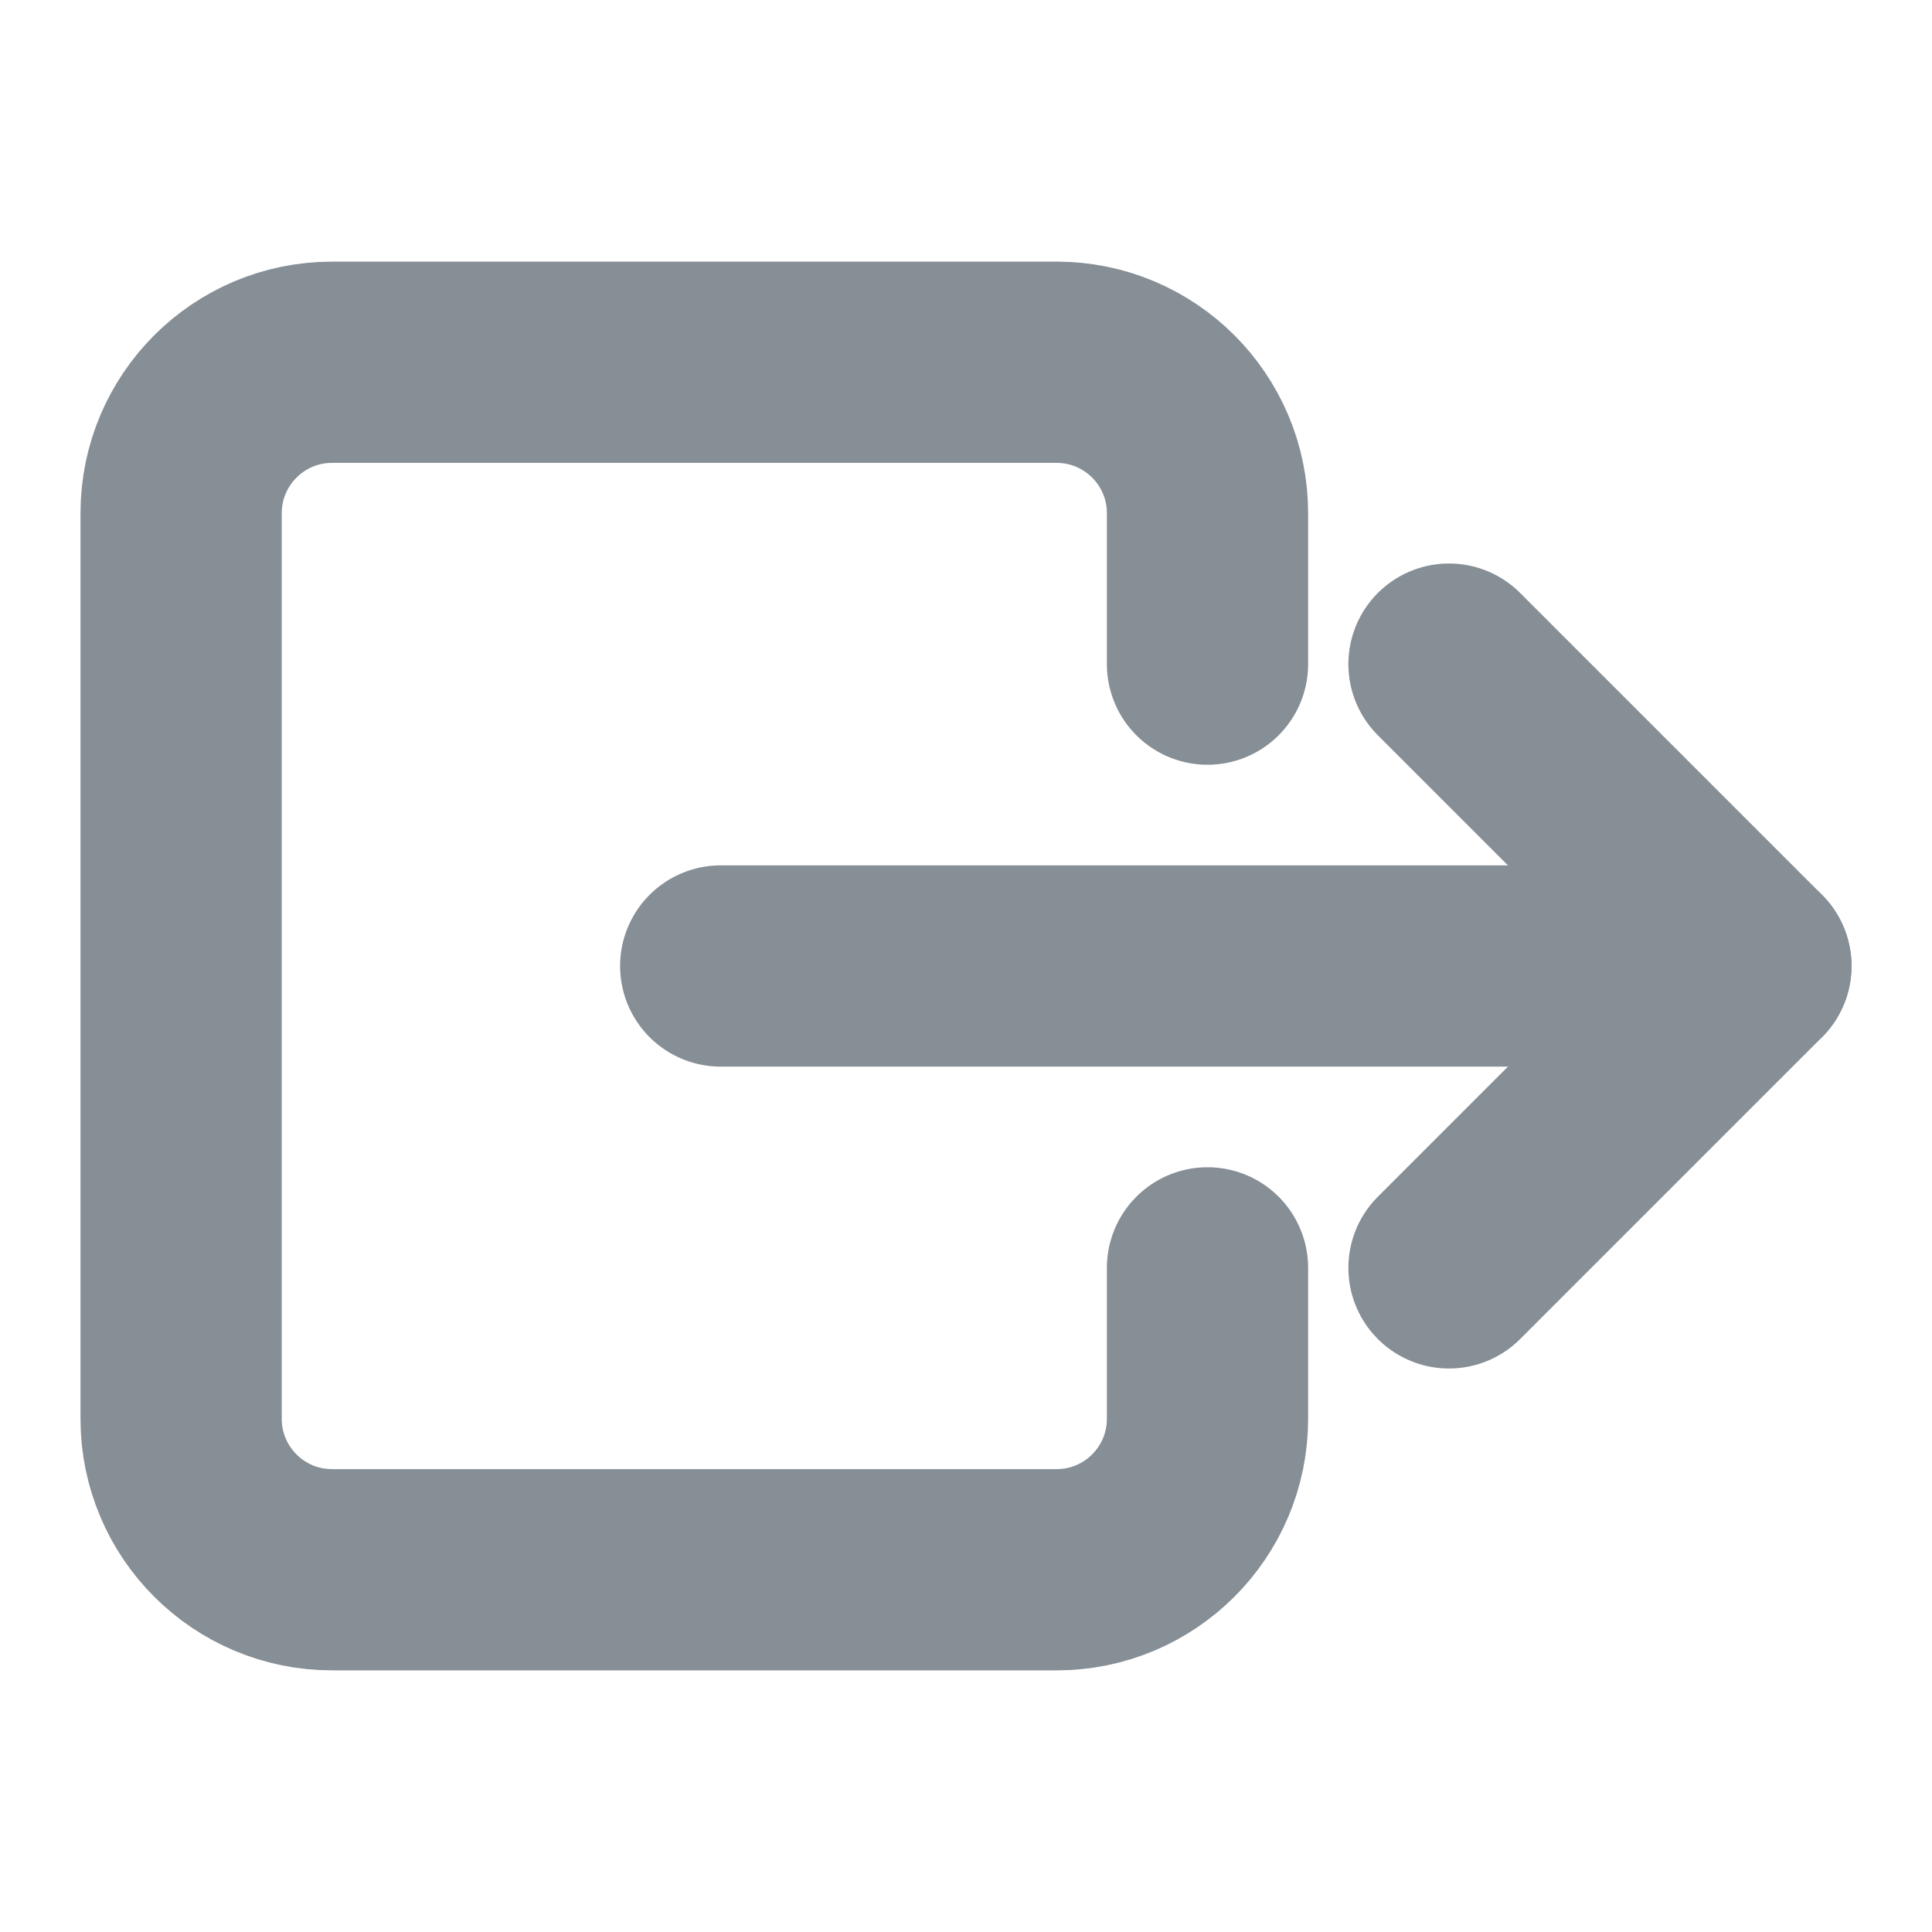
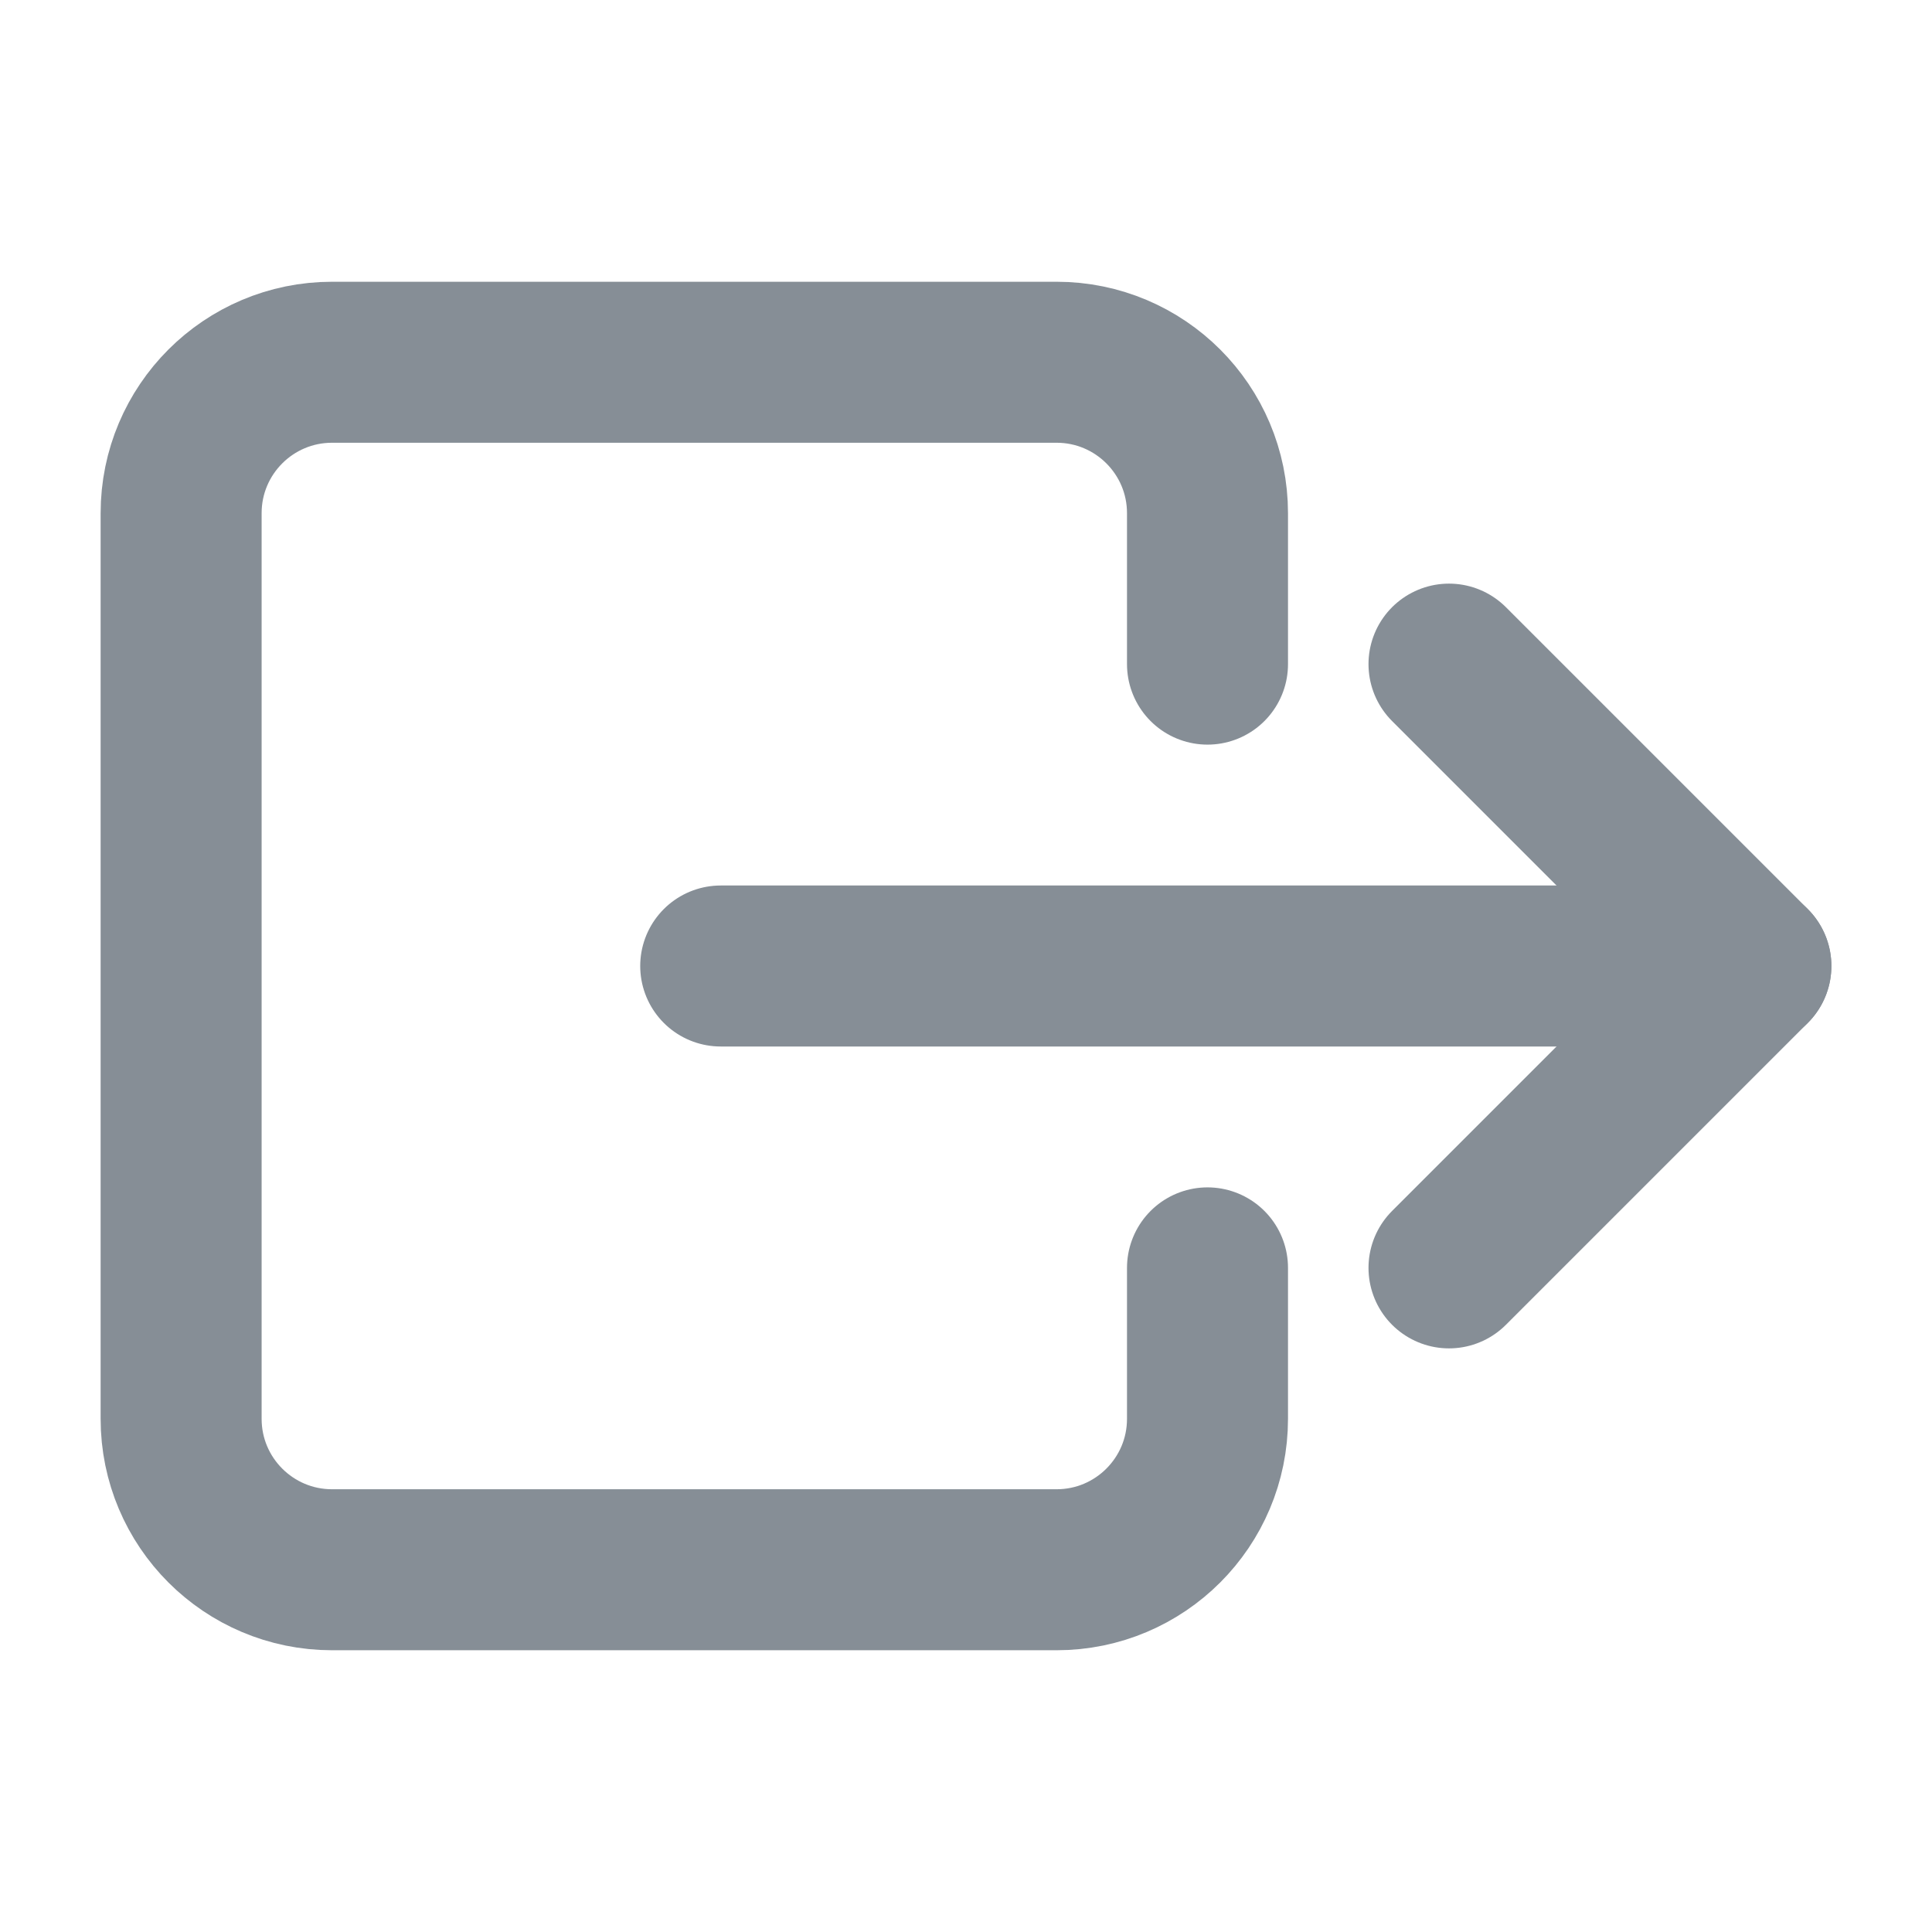
- <svg xmlns="http://www.w3.org/2000/svg" width="25" height="25" fill="none" stroke="#868e96" stroke-linecap="round" stroke-linejoin="round" stroke-width="2.5" viewBox="0 0 24 24">
+ <svg xmlns="http://www.w3.org/2000/svg" width="16" height="16" fill="none" stroke="#868e96" stroke-linecap="round" stroke-linejoin="round" stroke-width="2" viewBox="0 0 24 24">
  <path d="M15 8.25V6.375A1.875 1.875 0 0 0 13.125 4.5h-9A1.875 1.875 0 0 0 2.25 6.375v11.25A1.875 1.875 0 0 0 4.125 19.5h9A1.875 1.875 0 0 0 15 17.625V15.75" />
  <path d="M18 8.25 21.75 12 18 15.75" />
  <path d="M8.953 12H21.75" />
</svg>
